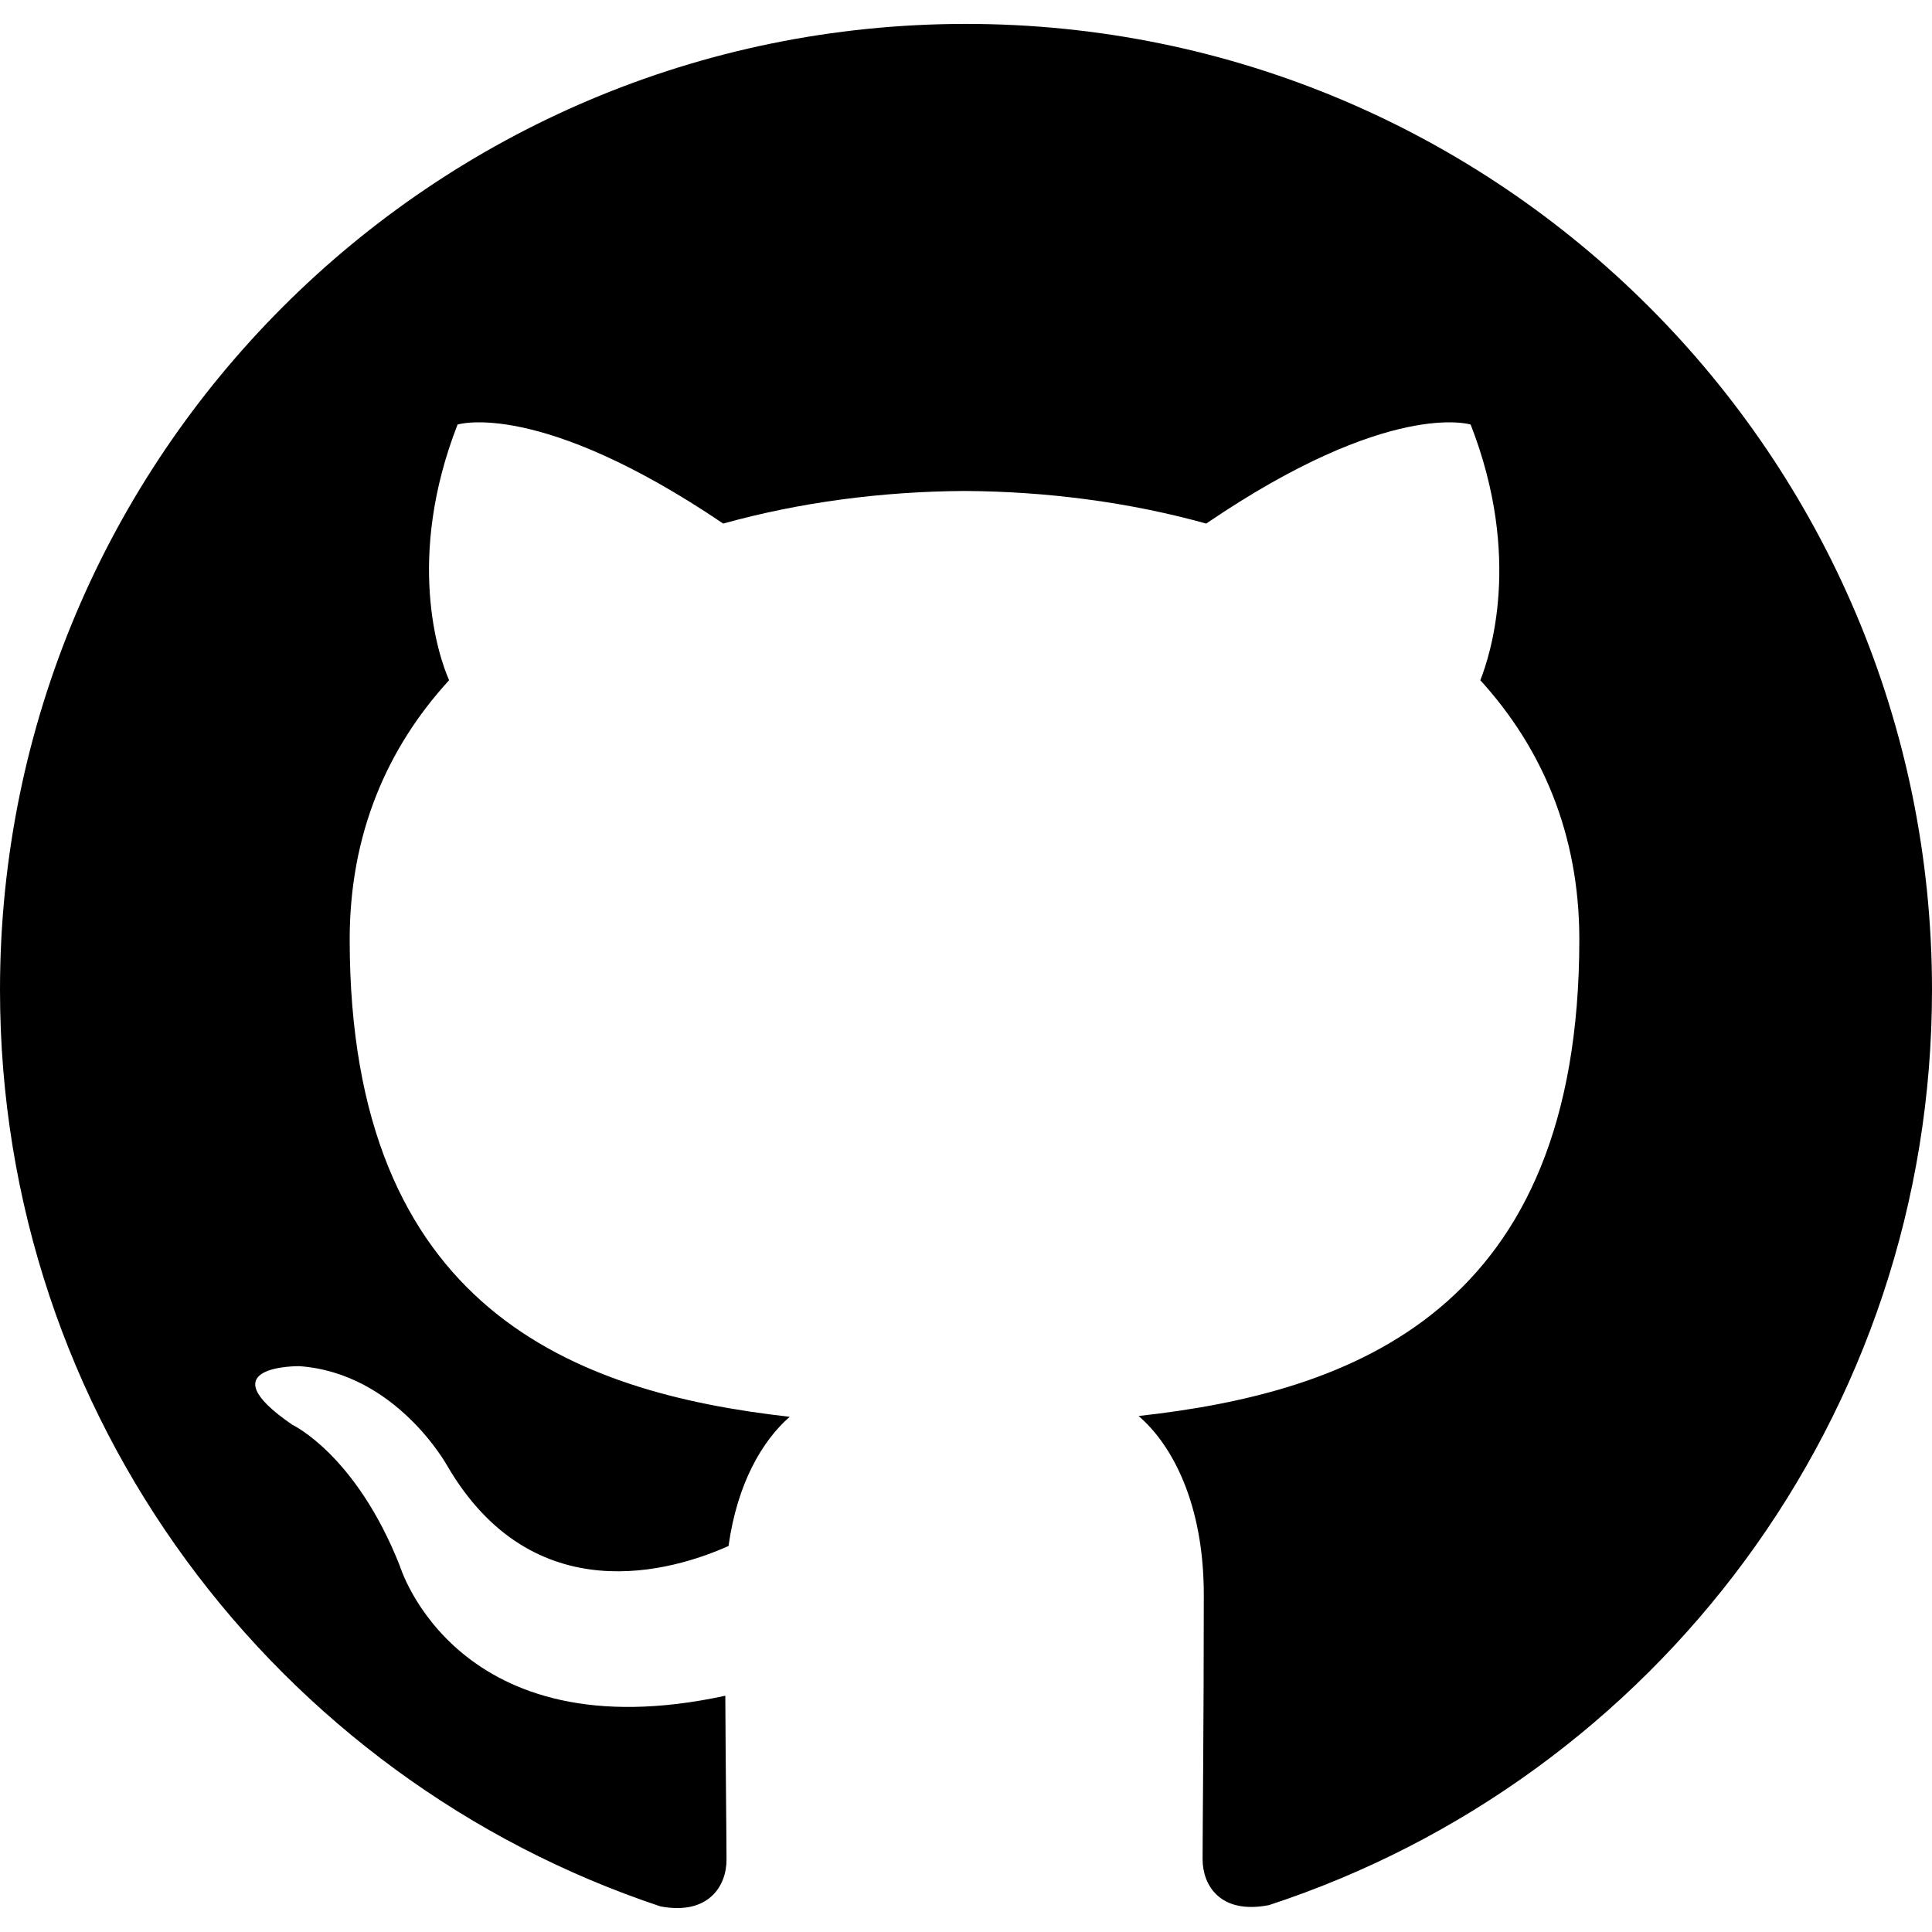
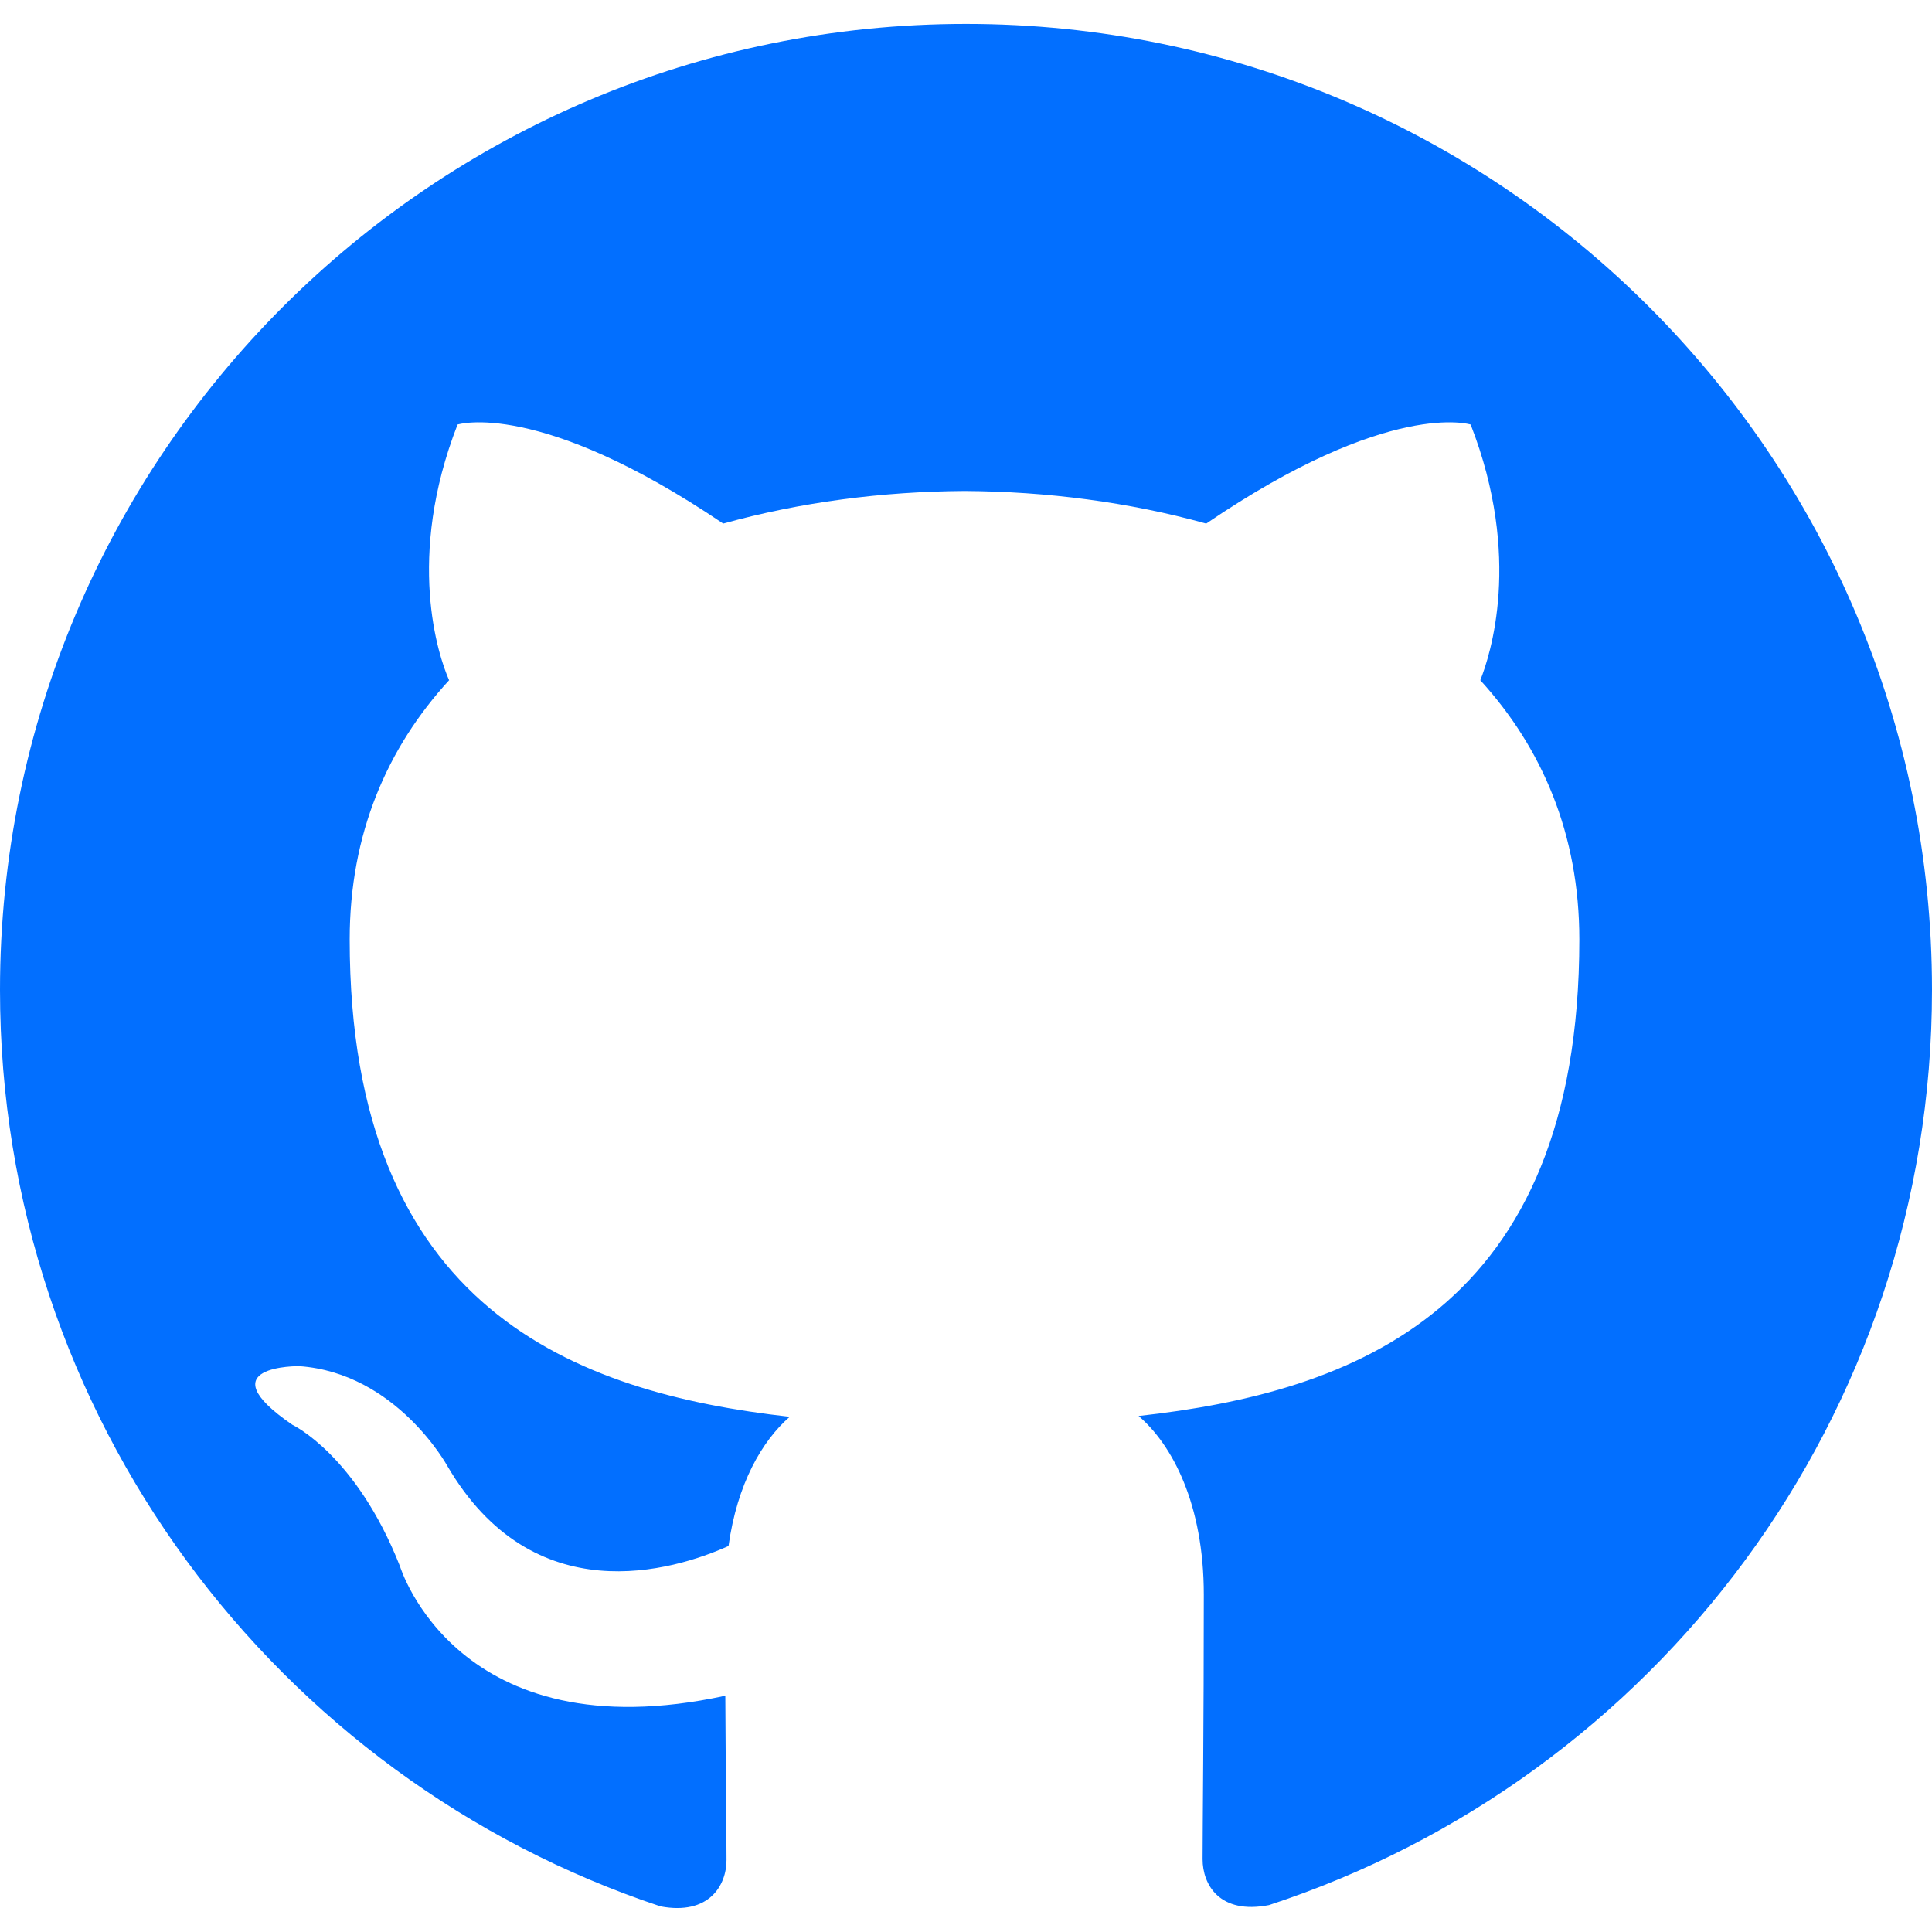
<svg xmlns="http://www.w3.org/2000/svg" role="img" viewBox="0 0 24 24">
-   <path d="M12 .297c-6.63 0-12 5.373-12 12 0 5.303 3.438 9.8 8.205 11.385.6.113.82-.258.82-.577 0-.285-.01-1.04-.015-2.04-3.338.724-4.042-1.61-4.042-1.61C4.422 18.07 3.633 17.7 3.633 17.7c-1.087-.744.084-.729.084-.729 1.205.084 1.838 1.236 1.838 1.236 1.07 1.835 2.809 1.305 3.495.998.108-.776.417-1.305.76-1.605-2.665-.3-5.466-1.332-5.466-5.93 0-1.31.465-2.38 1.235-3.22-.135-.303-.54-1.523.105-3.176 0 0 1.005-.322 3.3 1.23.96-.267 1.98-.399 3-.405 1.02.006 2.04.138 3 .405 2.28-1.552 3.285-1.23 3.285-1.23.645 1.653.24 2.873.12 3.176.765.84 1.23 1.91 1.23 3.22 0 4.61-2.805 5.625-5.475 5.92.42.36.81 1.096.81 2.22 0 1.606-.015 2.896-.015 3.286 0 .315.21.69.825.57C20.565 22.092 24 17.592 24 12.297c0-6.627-5.373-12-12-12" />
+   <path style="fill:#026fff" d="M12 .297c-6.63 0-12 5.373-12 12 0 5.303 3.438 9.8 8.205 11.385.6.113.82-.258.82-.577 0-.285-.01-1.04-.015-2.04-3.338.724-4.042-1.61-4.042-1.61C4.422 18.07 3.633 17.7 3.633 17.7c-1.087-.744.084-.729.084-.729 1.205.084 1.838 1.236 1.838 1.236 1.07 1.835 2.809 1.305 3.495.998.108-.776.417-1.305.76-1.605-2.665-.3-5.466-1.332-5.466-5.93 0-1.31.465-2.38 1.235-3.22-.135-.303-.54-1.523.105-3.176 0 0 1.005-.322 3.3 1.23.96-.267 1.98-.399 3-.405 1.02.006 2.04.138 3 .405 2.28-1.552 3.285-1.23 3.285-1.23.645 1.653.24 2.873.12 3.176.765.84 1.23 1.91 1.23 3.22 0 4.61-2.805 5.625-5.475 5.92.42.36.81 1.096.81 2.22 0 1.606-.015 2.896-.015 3.286 0 .315.21.69.825.57C20.565 22.092 24 17.592 24 12.297c0-6.627-5.373-12-12-12" />
</svg>
